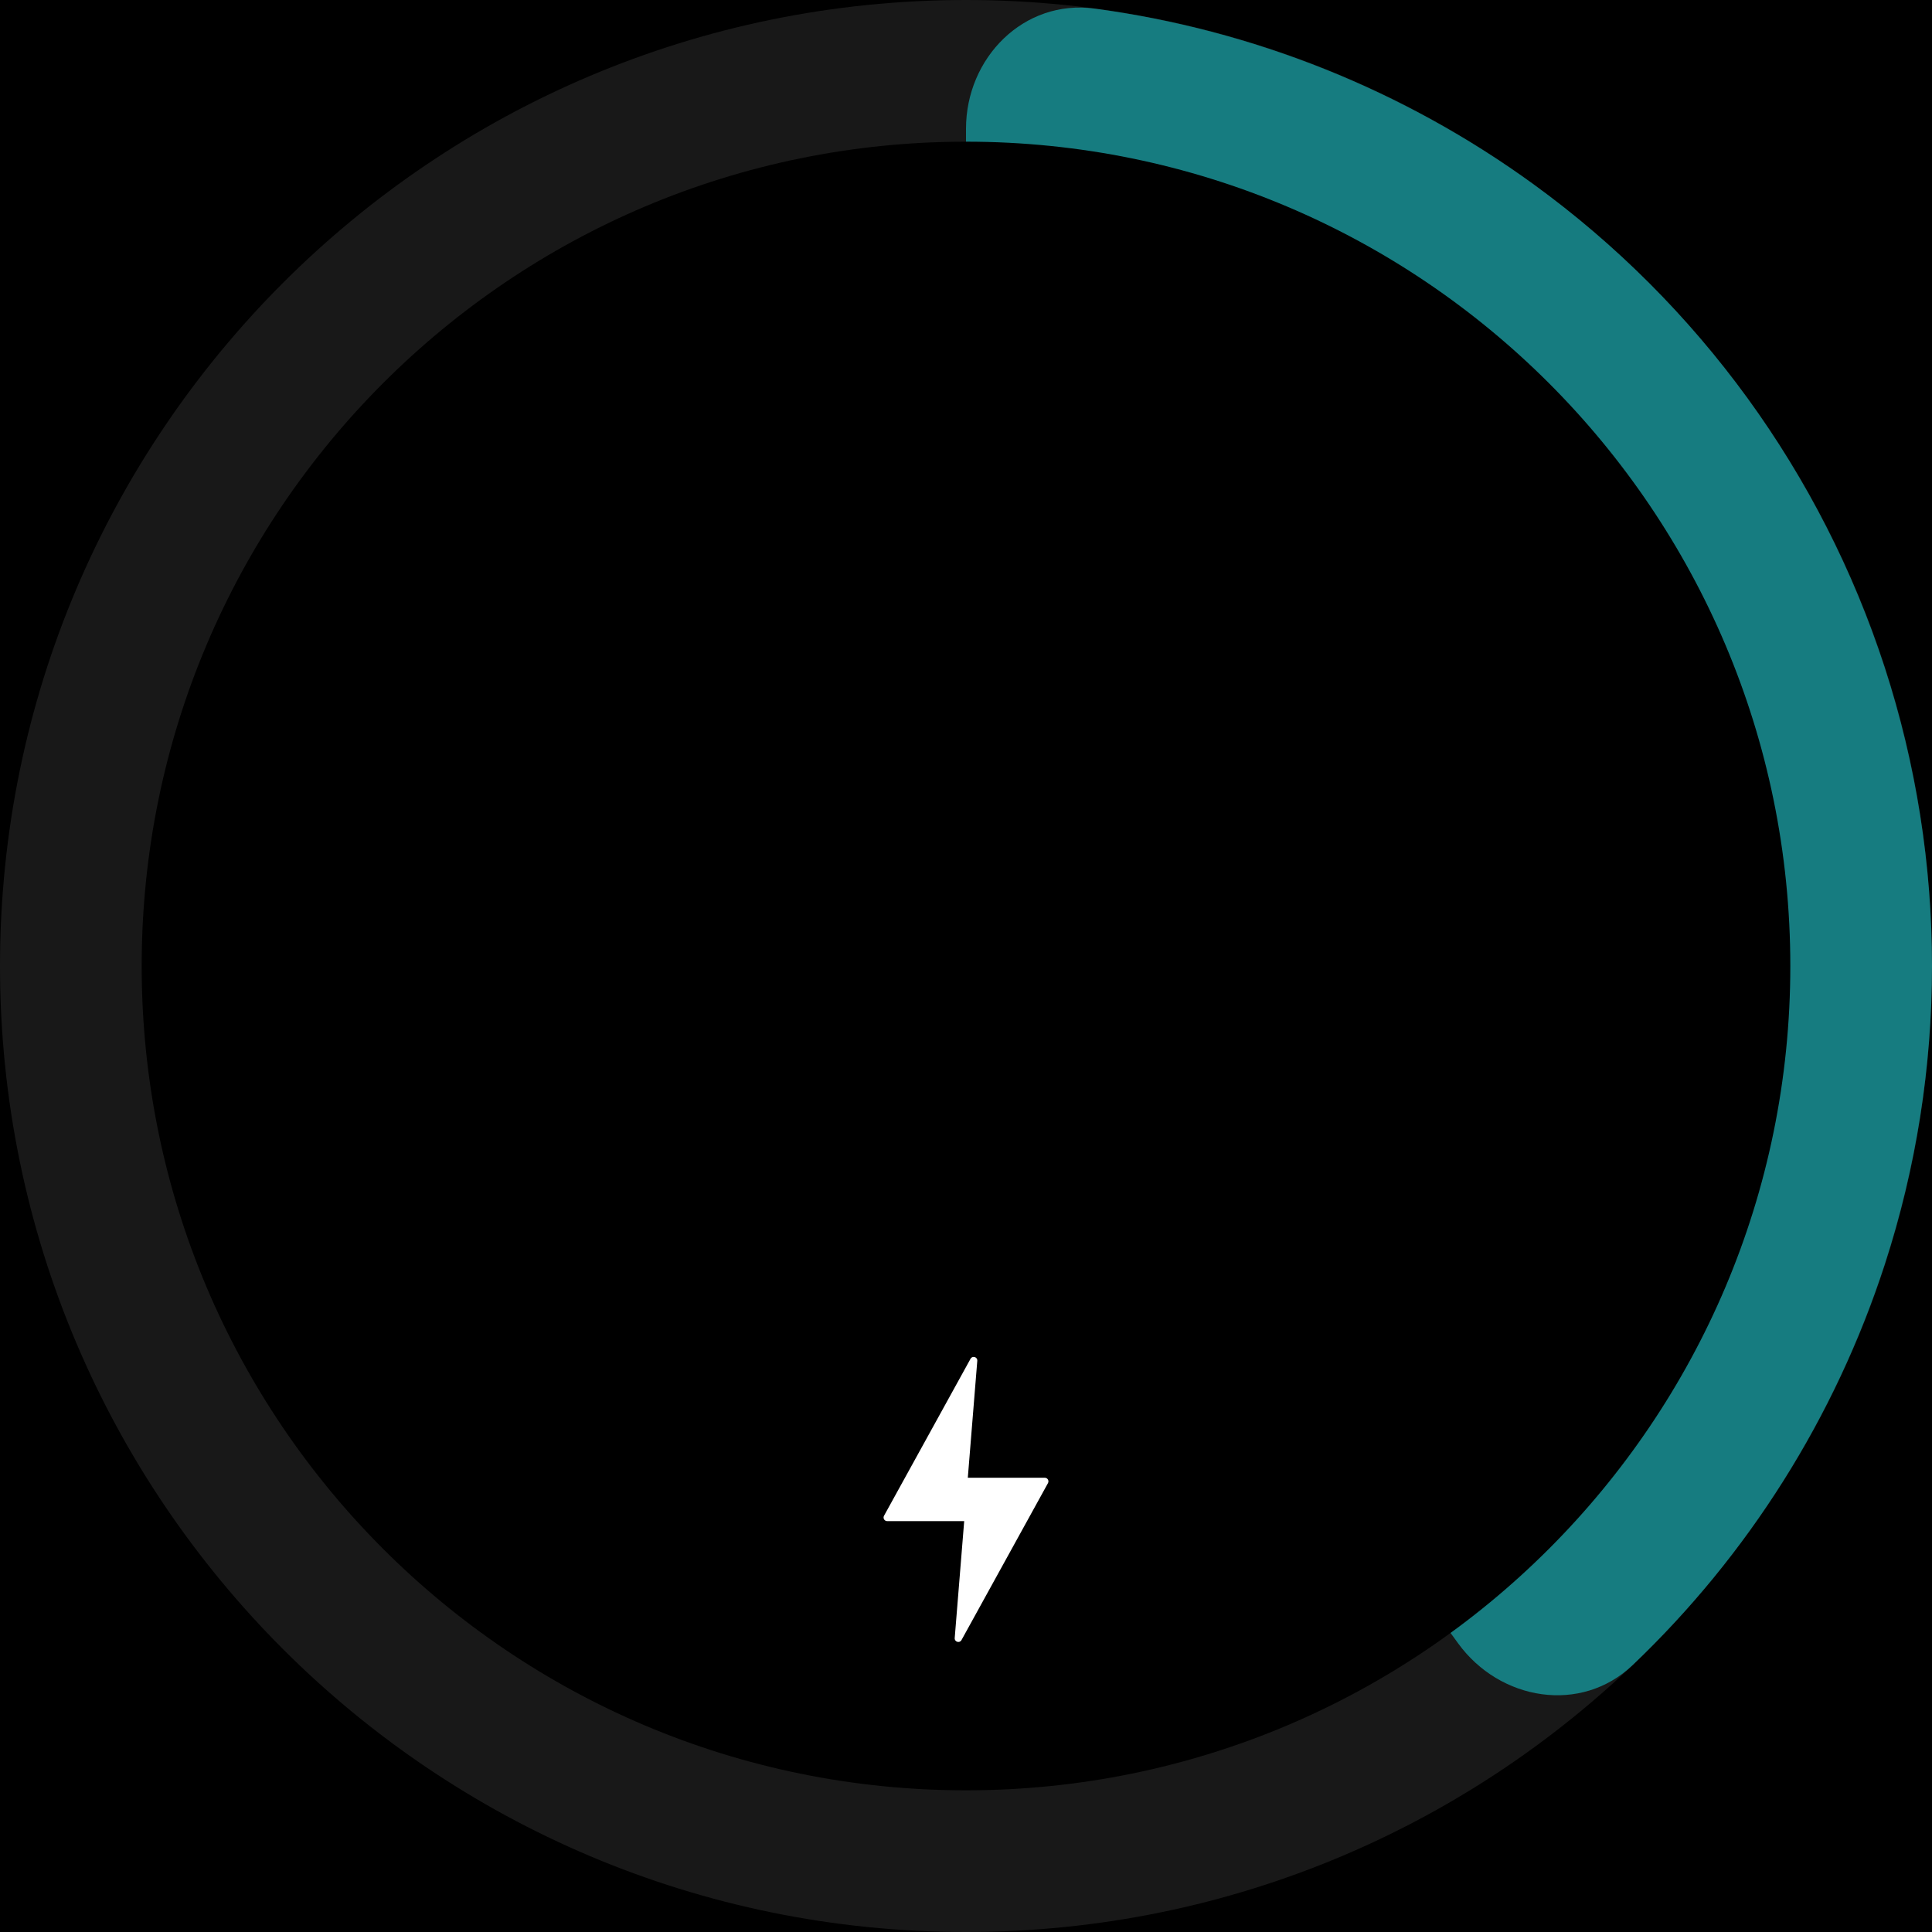
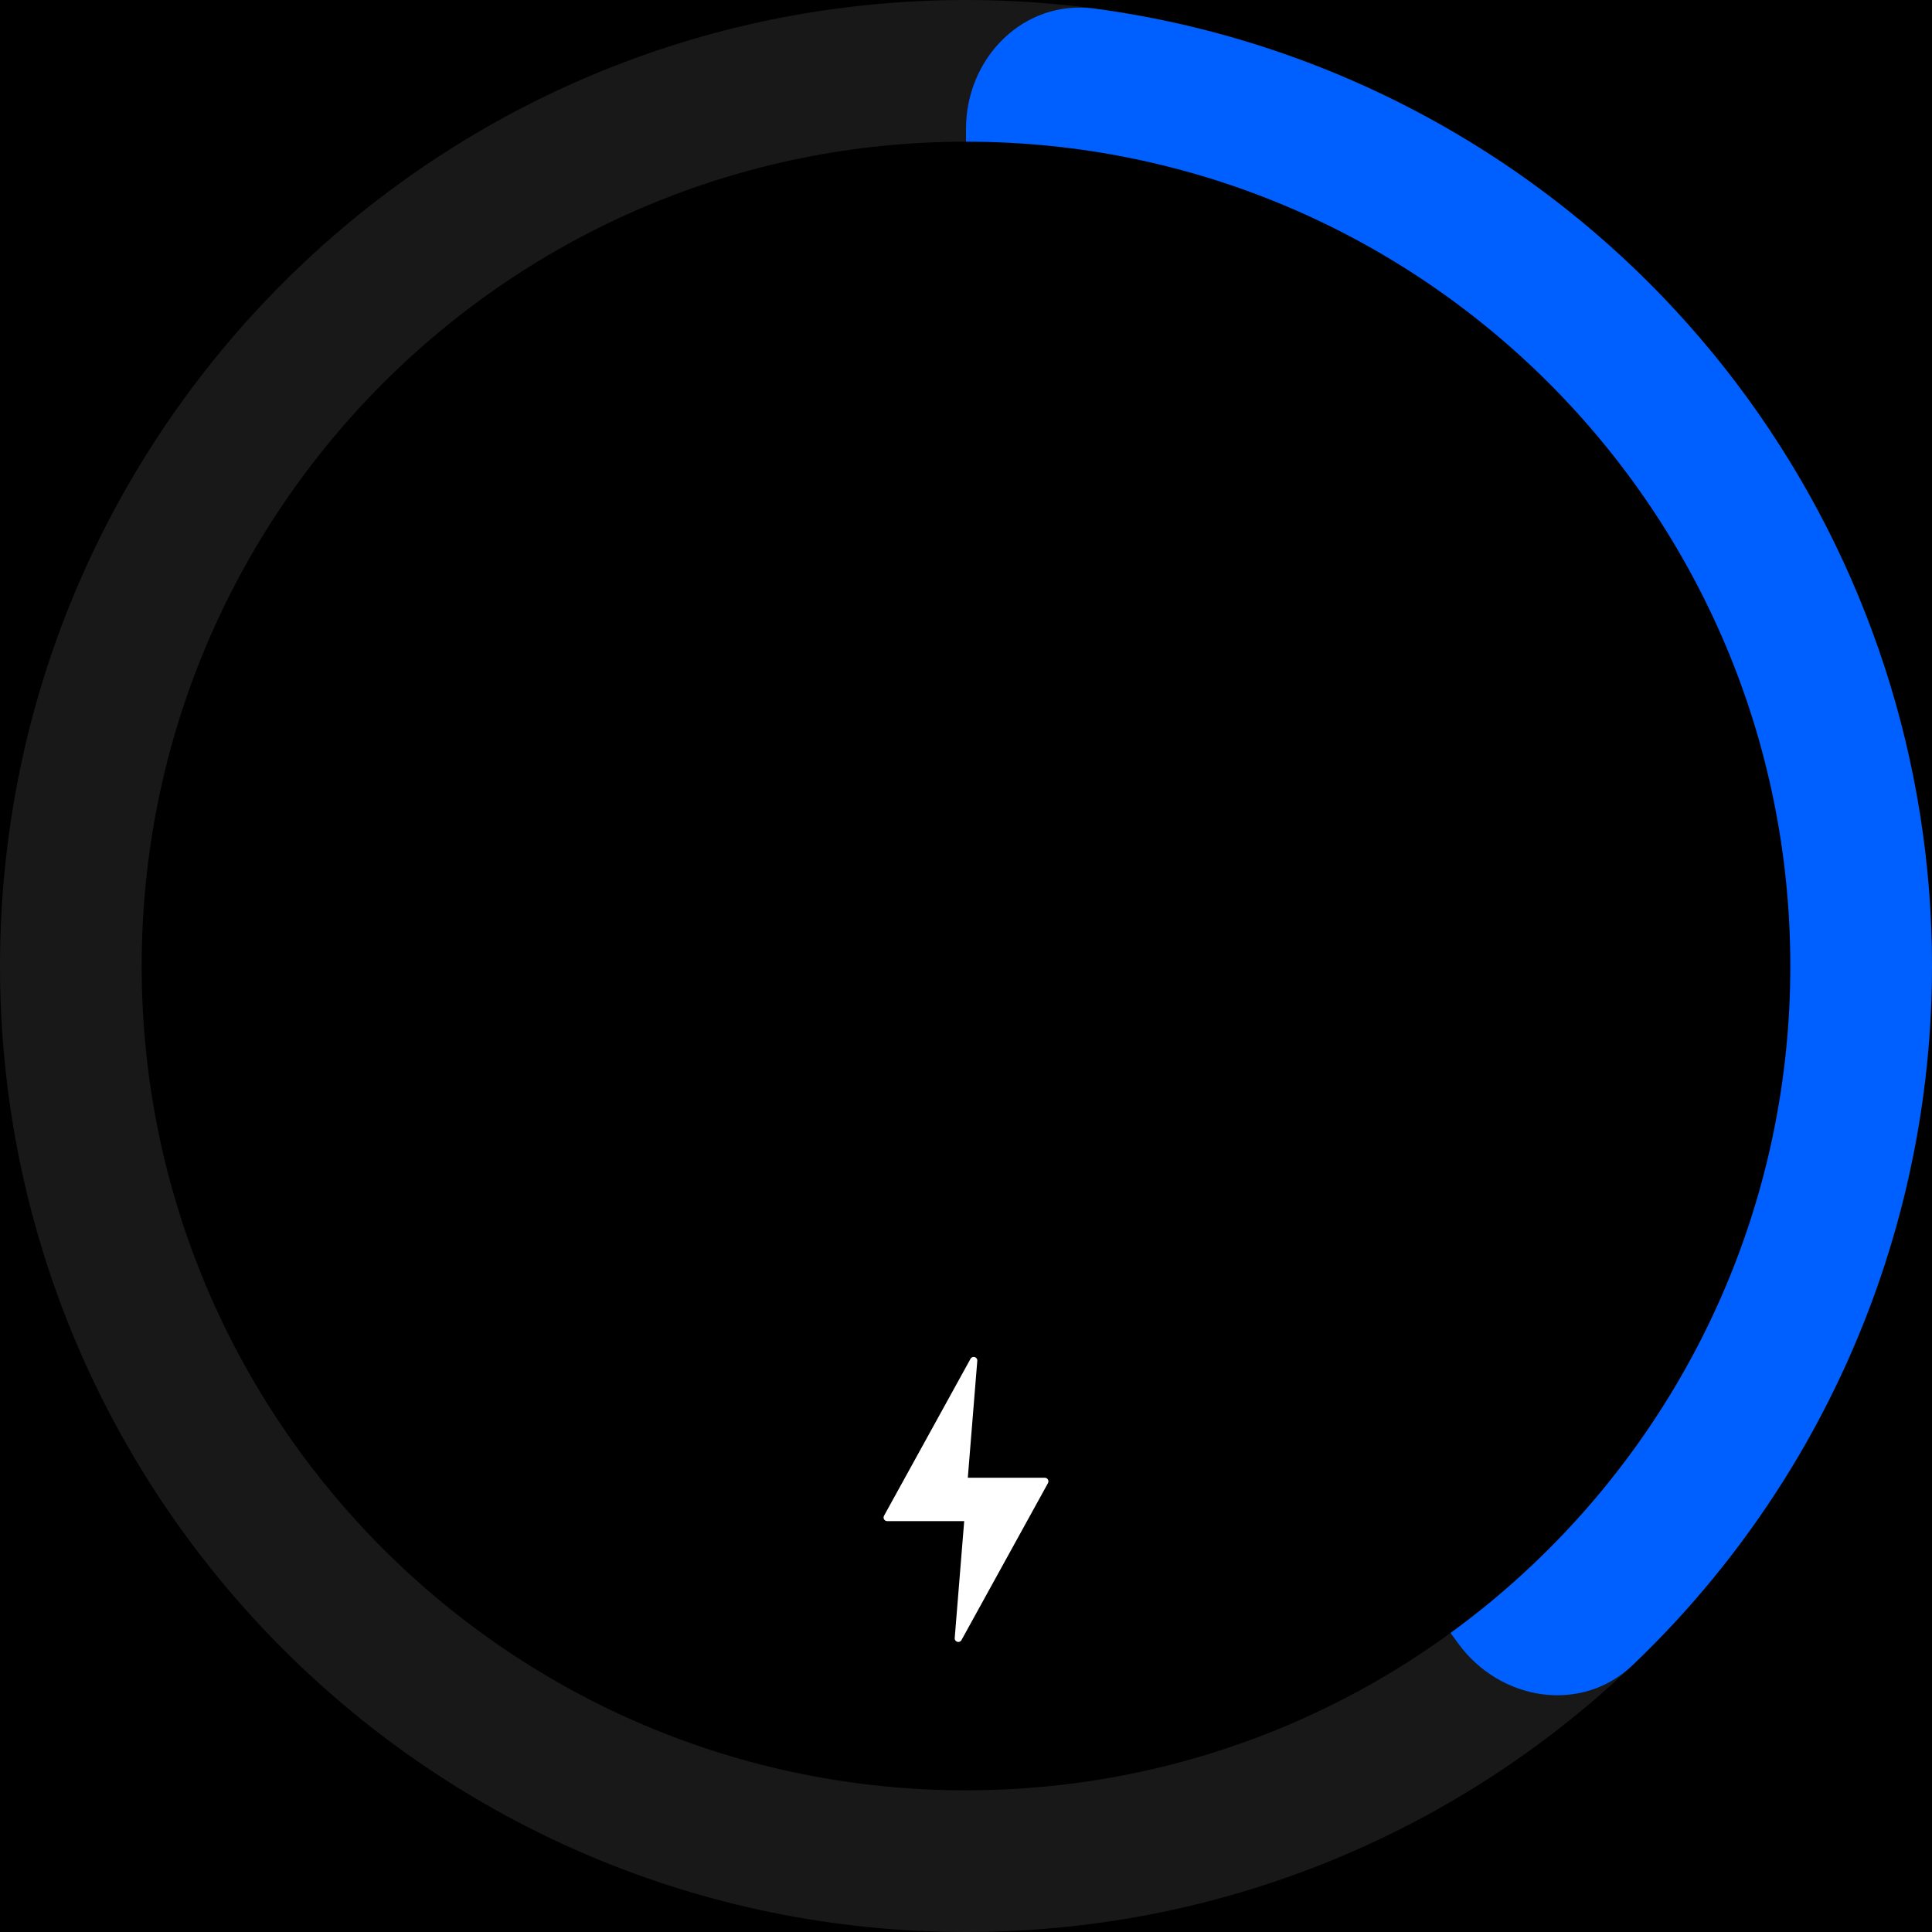
<svg xmlns="http://www.w3.org/2000/svg" width="300" height="300" viewBox="0 0 300 300" fill="none">
  <rect width="300" height="300" fill="black" />
  <circle cx="150" cy="150" r="150" fill="#181818" />
-   <path d="M150 20C150 8.954 158.994 -0.137 169.941 1.331C194.494 4.625 217.959 13.965 238.168 28.648C263.795 47.267 282.87 73.521 292.658 103.647C302.447 133.774 302.447 166.226 292.658 196.353C284.939 220.109 271.446 241.458 253.518 258.554C245.524 266.177 232.905 264.108 226.412 255.172L153.82 155.257C151.337 151.84 150 147.725 150 143.502L150 20Z" fill="#167c80" />
+   <path d="M150 20C150 8.954 158.994 -0.137 169.941 1.331C194.494 4.625 217.959 13.965 238.168 28.648C263.795 47.267 282.87 73.521 292.658 103.647C302.447 133.774 302.447 166.226 292.658 196.353C284.939 220.109 271.446 241.458 253.518 258.554C245.524 266.177 232.905 264.108 226.412 255.172L153.82 155.257C151.337 151.84 150 147.725 150 143.502L150 20Z" fill="#0060ff" />
  <circle cx="150" cy="150" r="128" fill="black" />
  <path d="M162.73 230.297L149.298 254.672C149.006 255.202 148.199 254.959 148.247 254.357L149.72 236.199L137.762 236.199C137.336 236.199 137.064 235.742 137.27 235.367L150.703 210.992C150.995 210.462 151.802 210.705 151.753 211.307L150.281 229.465L162.238 229.465C162.665 229.465 162.935 229.922 162.73 230.297Z" fill="white" />
</svg>
